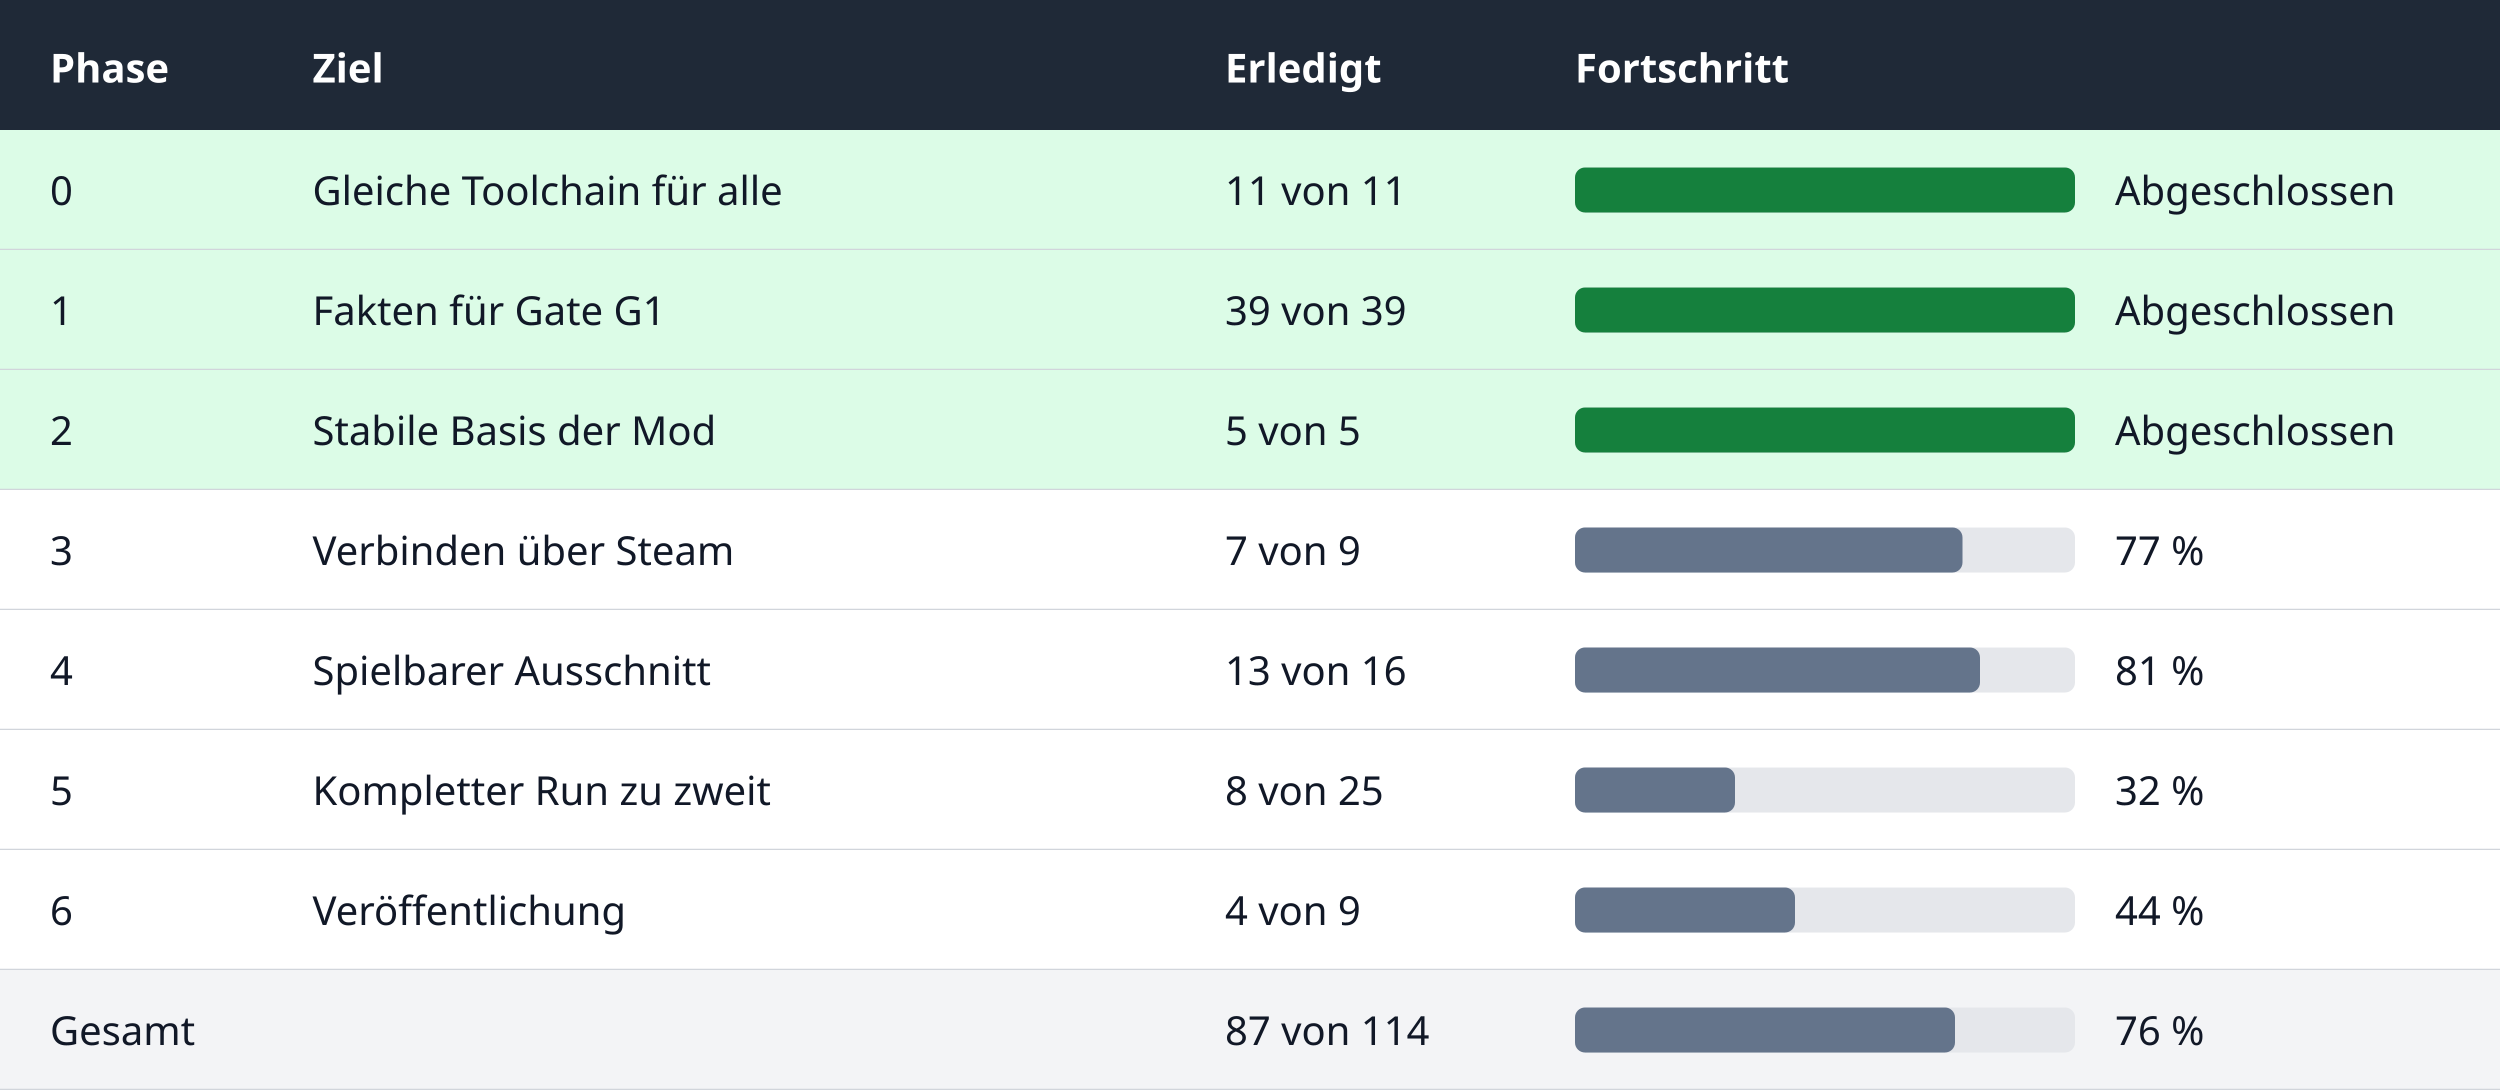
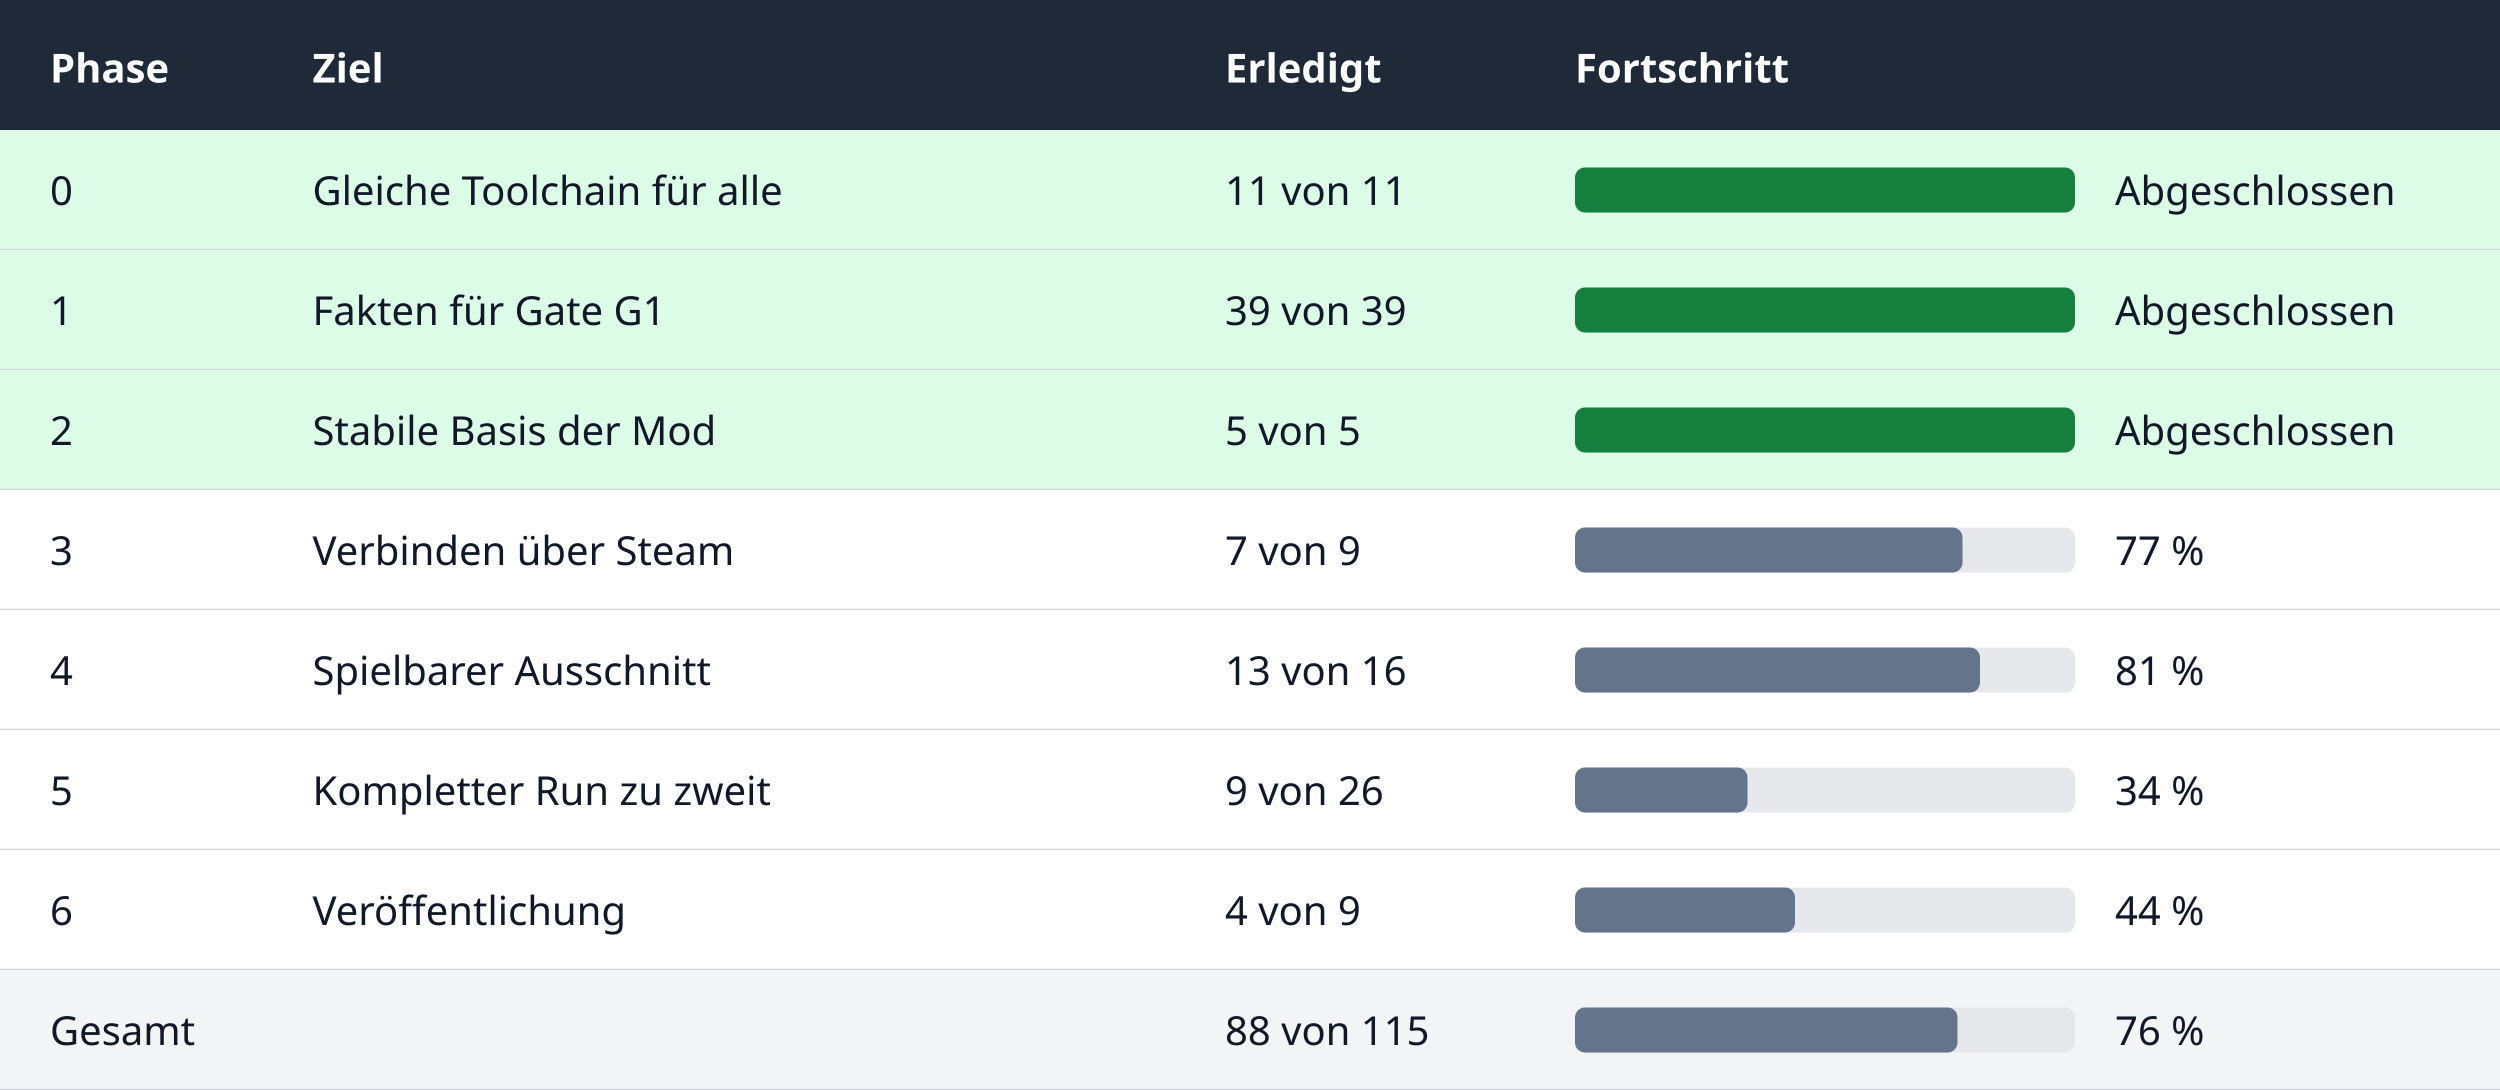
<svg xmlns="http://www.w3.org/2000/svg" width="1000" height="436" viewBox="0 0 1000 436" role="img" aria-labelledby="title desc">
  <g font-family="Segoe UI, sans-serif" font-size="16" fill="#111827">
    <rect width="1000" height="52" fill="#1f2937" />
    <text x="20" y="33" fill="#ffffff" font-weight="600">Phase</text>
    <text x="125" y="33" fill="#ffffff" font-weight="600">Ziel</text>
    <text x="490" y="33" fill="#ffffff" font-weight="600">Erledigt</text>
    <text x="630" y="33" fill="#ffffff" font-weight="600">Fortschritt</text>
    <g id="phase-0">
      <rect y="52" width="1000" height="48" fill="#dcfce7" />
      <path d="M0 100H1000" stroke="#d1d5db" />
      <text x="20" y="82">0</text>
      <text x="125" y="82">Gleiche Toolchain für alle</text>
      <text x="490" y="82">11 von 11</text>
      <rect x="630" y="67" width="200" height="18" rx="4" fill="#e5e7eb" />
      <rect x="630" y="67" width="200" height="18" rx="4" fill="#15803d" />
      <text x="846" y="82">Abgeschlossen</text>
    </g>
    <g id="phase-1">
      <rect y="100" width="1000" height="48" fill="#dcfce7" />
      <path d="M0 148H1000" stroke="#d1d5db" />
      <text x="20" y="130">1</text>
      <text x="125" y="130">Fakten für Gate G1</text>
      <text x="490" y="130">39 von 39</text>
      <rect x="630" y="115" width="200" height="18" rx="4" fill="#e5e7eb" />
      <rect x="630" y="115" width="200" height="18" rx="4" fill="#15803d" />
      <text x="846" y="130">Abgeschlossen</text>
    </g>
    <g id="phase-2">
      <rect y="148" width="1000" height="48" fill="#dcfce7" />
      <path d="M0 196H1000" stroke="#d1d5db" />
      <text x="20" y="178">2</text>
      <text x="125" y="178">Stabile Basis der Mod</text>
      <text x="490" y="178">5 von 5</text>
      <rect x="630" y="163" width="200" height="18" rx="4" fill="#e5e7eb" />
      <rect x="630" y="163" width="200" height="18" rx="4" fill="#15803d" />
      <text x="846" y="178">Abgeschlossen</text>
    </g>
    <g id="phase-3">
      <rect y="196" width="1000" height="48" fill="#ffffff" />
      <path d="M0 244H1000" stroke="#d1d5db" />
      <text x="20" y="226">3</text>
      <text x="125" y="226">Verbinden über Steam</text>
      <text x="490" y="226">7 von 9</text>
      <rect x="630" y="211" width="200" height="18" rx="4" fill="#e5e7eb" />
      <rect x="630" y="211" width="155" height="18" rx="4" fill="#64748b" />
      <text x="846" y="226">77 %</text>
    </g>
    <g id="phase-4">
      <rect y="244" width="1000" height="48" fill="#ffffff" />
      <path d="M0 292H1000" stroke="#d1d5db" />
      <text x="20" y="274">4</text>
      <text x="125" y="274">Spielbarer Ausschnitt</text>
      <text x="490" y="274">13 von 16</text>
      <rect x="630" y="259" width="200" height="18" rx="4" fill="#e5e7eb" />
      <rect x="630" y="259" width="162" height="18" rx="4" fill="#64748b" />
      <text x="846" y="274">81 %</text>
    </g>
    <g id="phase-5">
      <rect y="292" width="1000" height="48" fill="#ffffff" />
      <path d="M0 340H1000" stroke="#d1d5db" />
      <text x="20" y="322">5</text>
      <text x="125" y="322">Kompletter Run zu zweit</text>
-       <text x="490" y="322">8 von 25</text>
+       <text x="490" y="322">9 von 26</text>
      <rect x="630" y="307" width="200" height="18" rx="4" fill="#e5e7eb" />
-       <rect x="630" y="307" width="64" height="18" rx="4" fill="#64748b" />
-       <text x="846" y="322">32 %</text>
+       <rect x="630" y="307" width="69" height="18" rx="4" fill="#64748b" />
+       <text x="846" y="322">34 %</text>
    </g>
    <g id="phase-6">
      <rect y="340" width="1000" height="48" fill="#ffffff" />
      <path d="M0 388H1000" stroke="#d1d5db" />
      <text x="20" y="370">6</text>
      <text x="125" y="370">Veröffentlichung</text>
      <text x="490" y="370">4 von 9</text>
      <rect x="630" y="355" width="200" height="18" rx="4" fill="#e5e7eb" />
      <rect x="630" y="355" width="88" height="18" rx="4" fill="#64748b" />
      <text x="846" y="370">44 %</text>
    </g>
    <g id="phase-gesamt">
      <rect y="388" width="1000" height="48" fill="#f3f4f6" />
      <path d="M0 436H1000" stroke="#d1d5db" />
      <text x="20" y="418">Gesamt</text>
      <text x="125" y="418" />
-       <text x="490" y="418">87 von 114</text>
+       <text x="490" y="418">88 von 115</text>
      <rect x="630" y="403" width="200" height="18" rx="4" fill="#e5e7eb" />
-       <rect x="630" y="403" width="152" height="18" rx="4" fill="#64748b" />
+       <rect x="630" y="403" width="153" height="18" rx="4" fill="#64748b" />
      <text x="846" y="418">76 %</text>
    </g>
  </g>
</svg>
